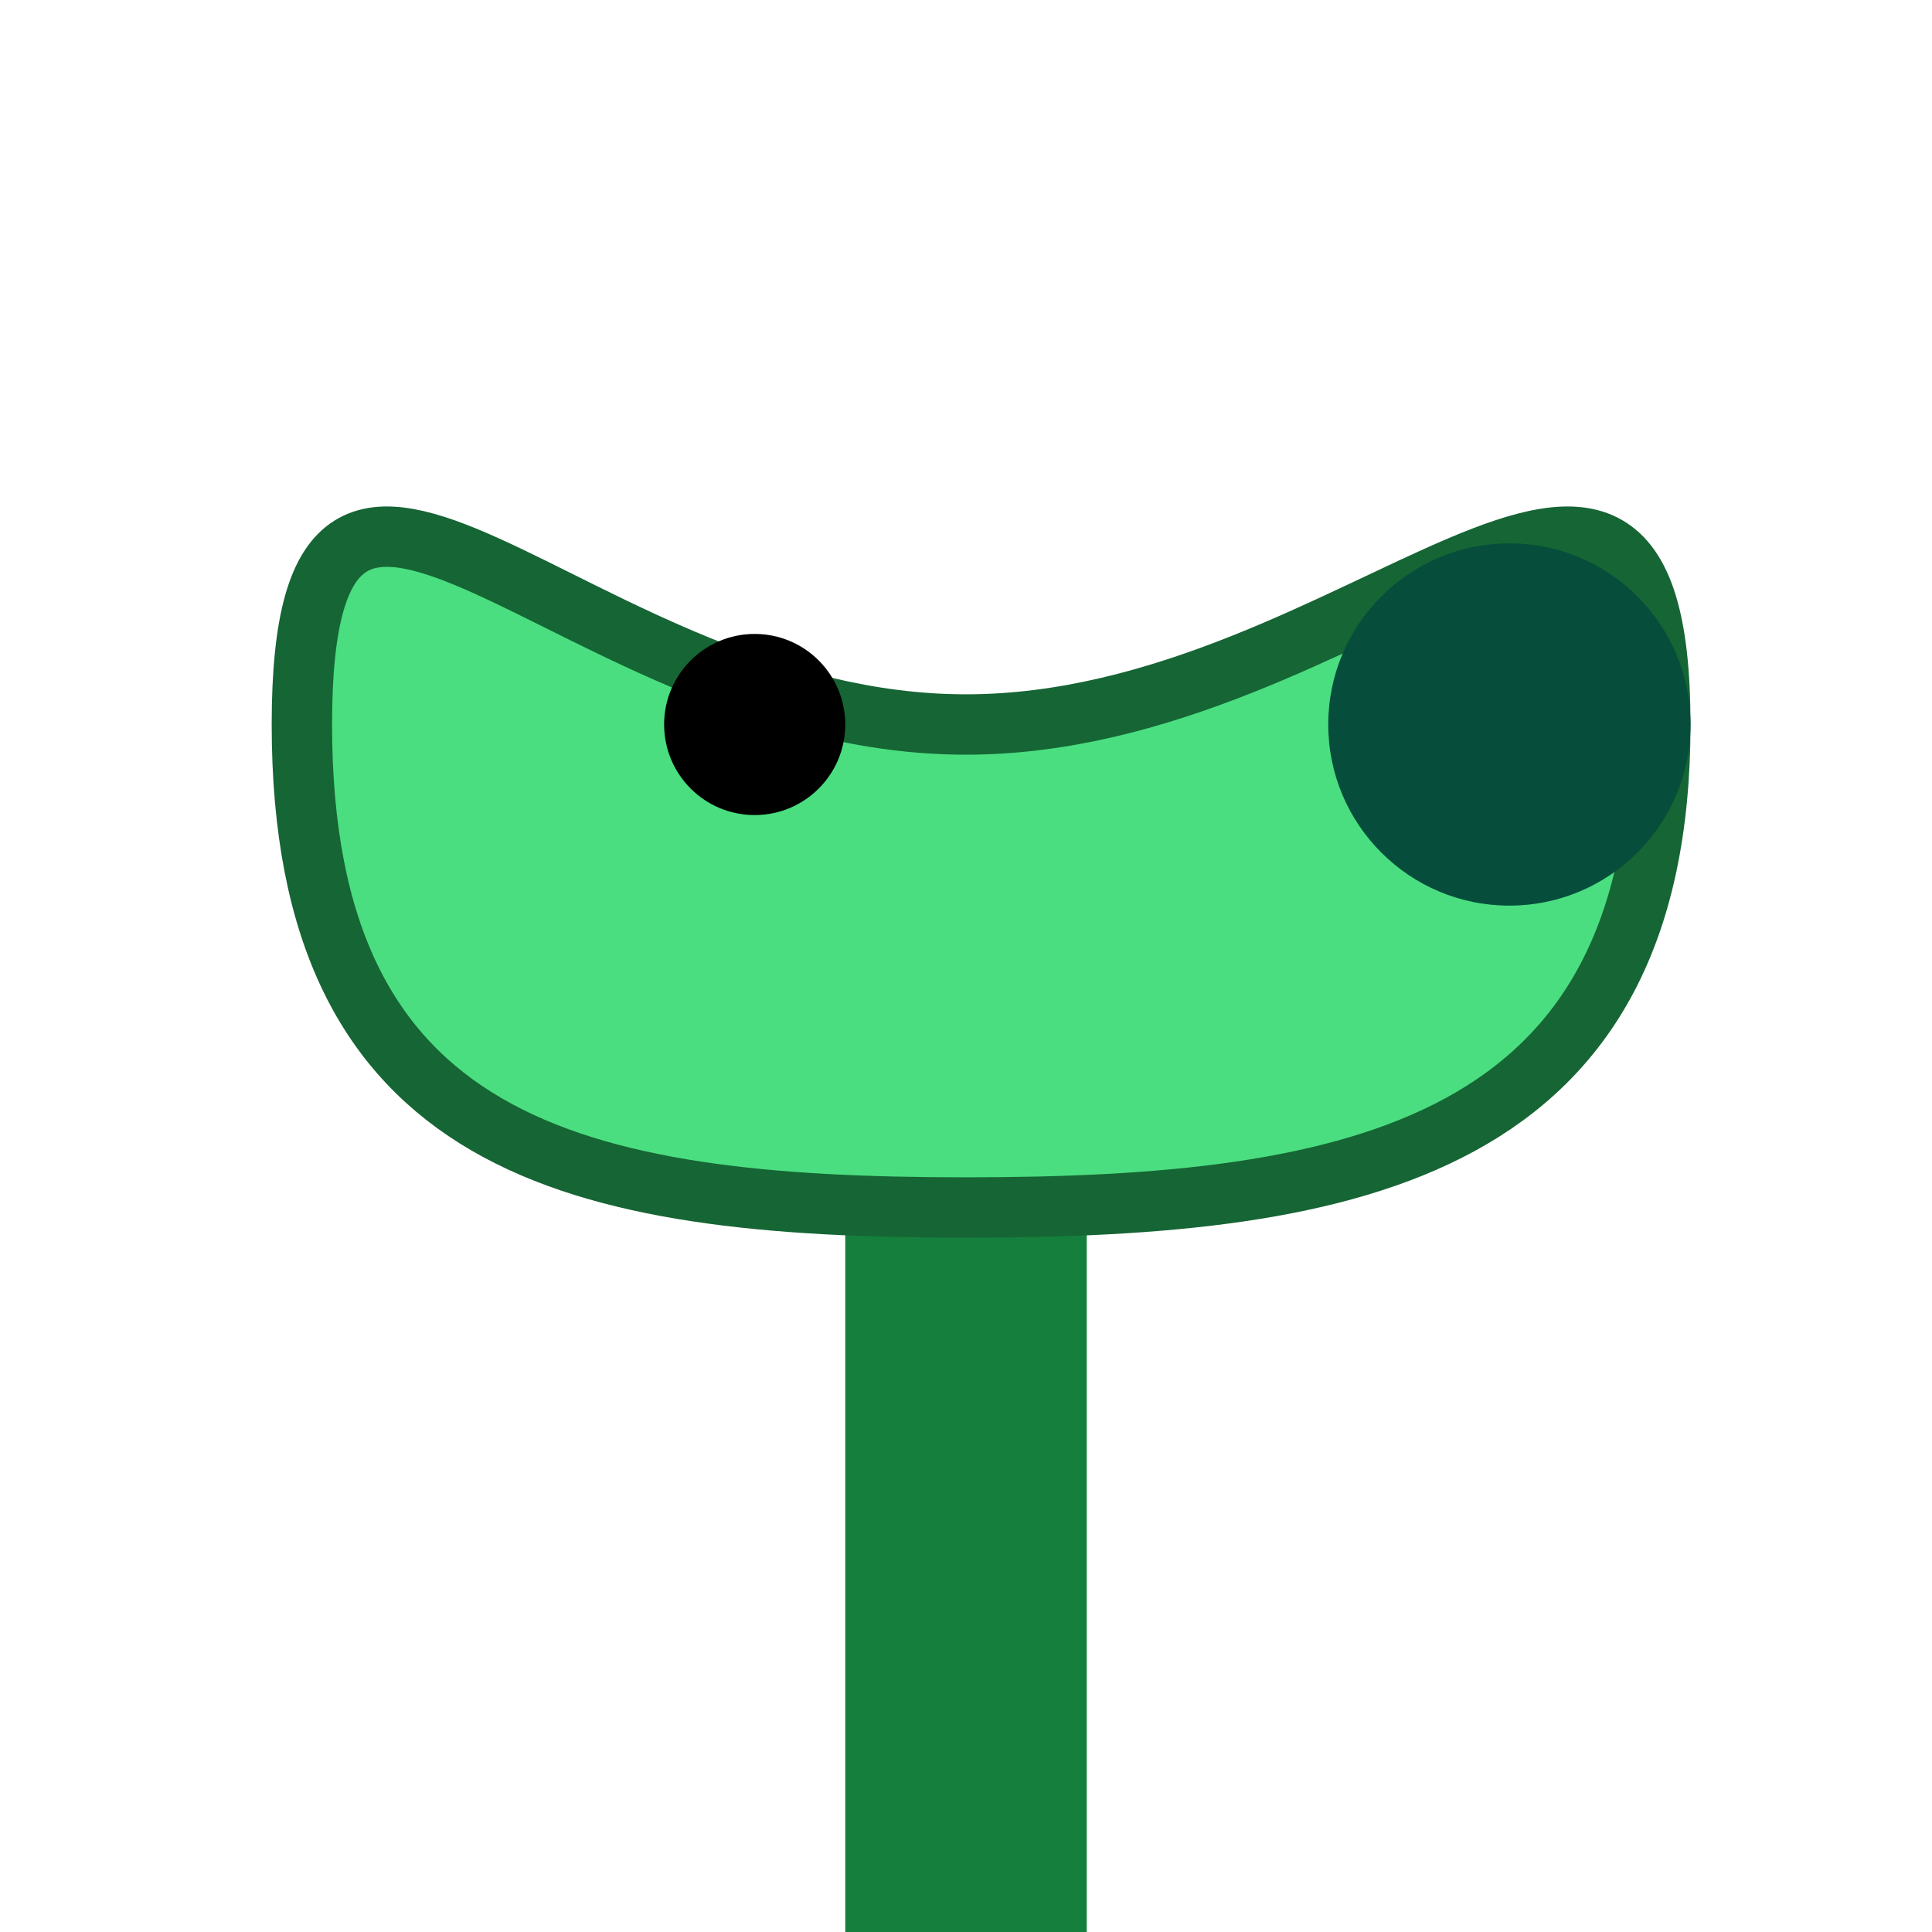
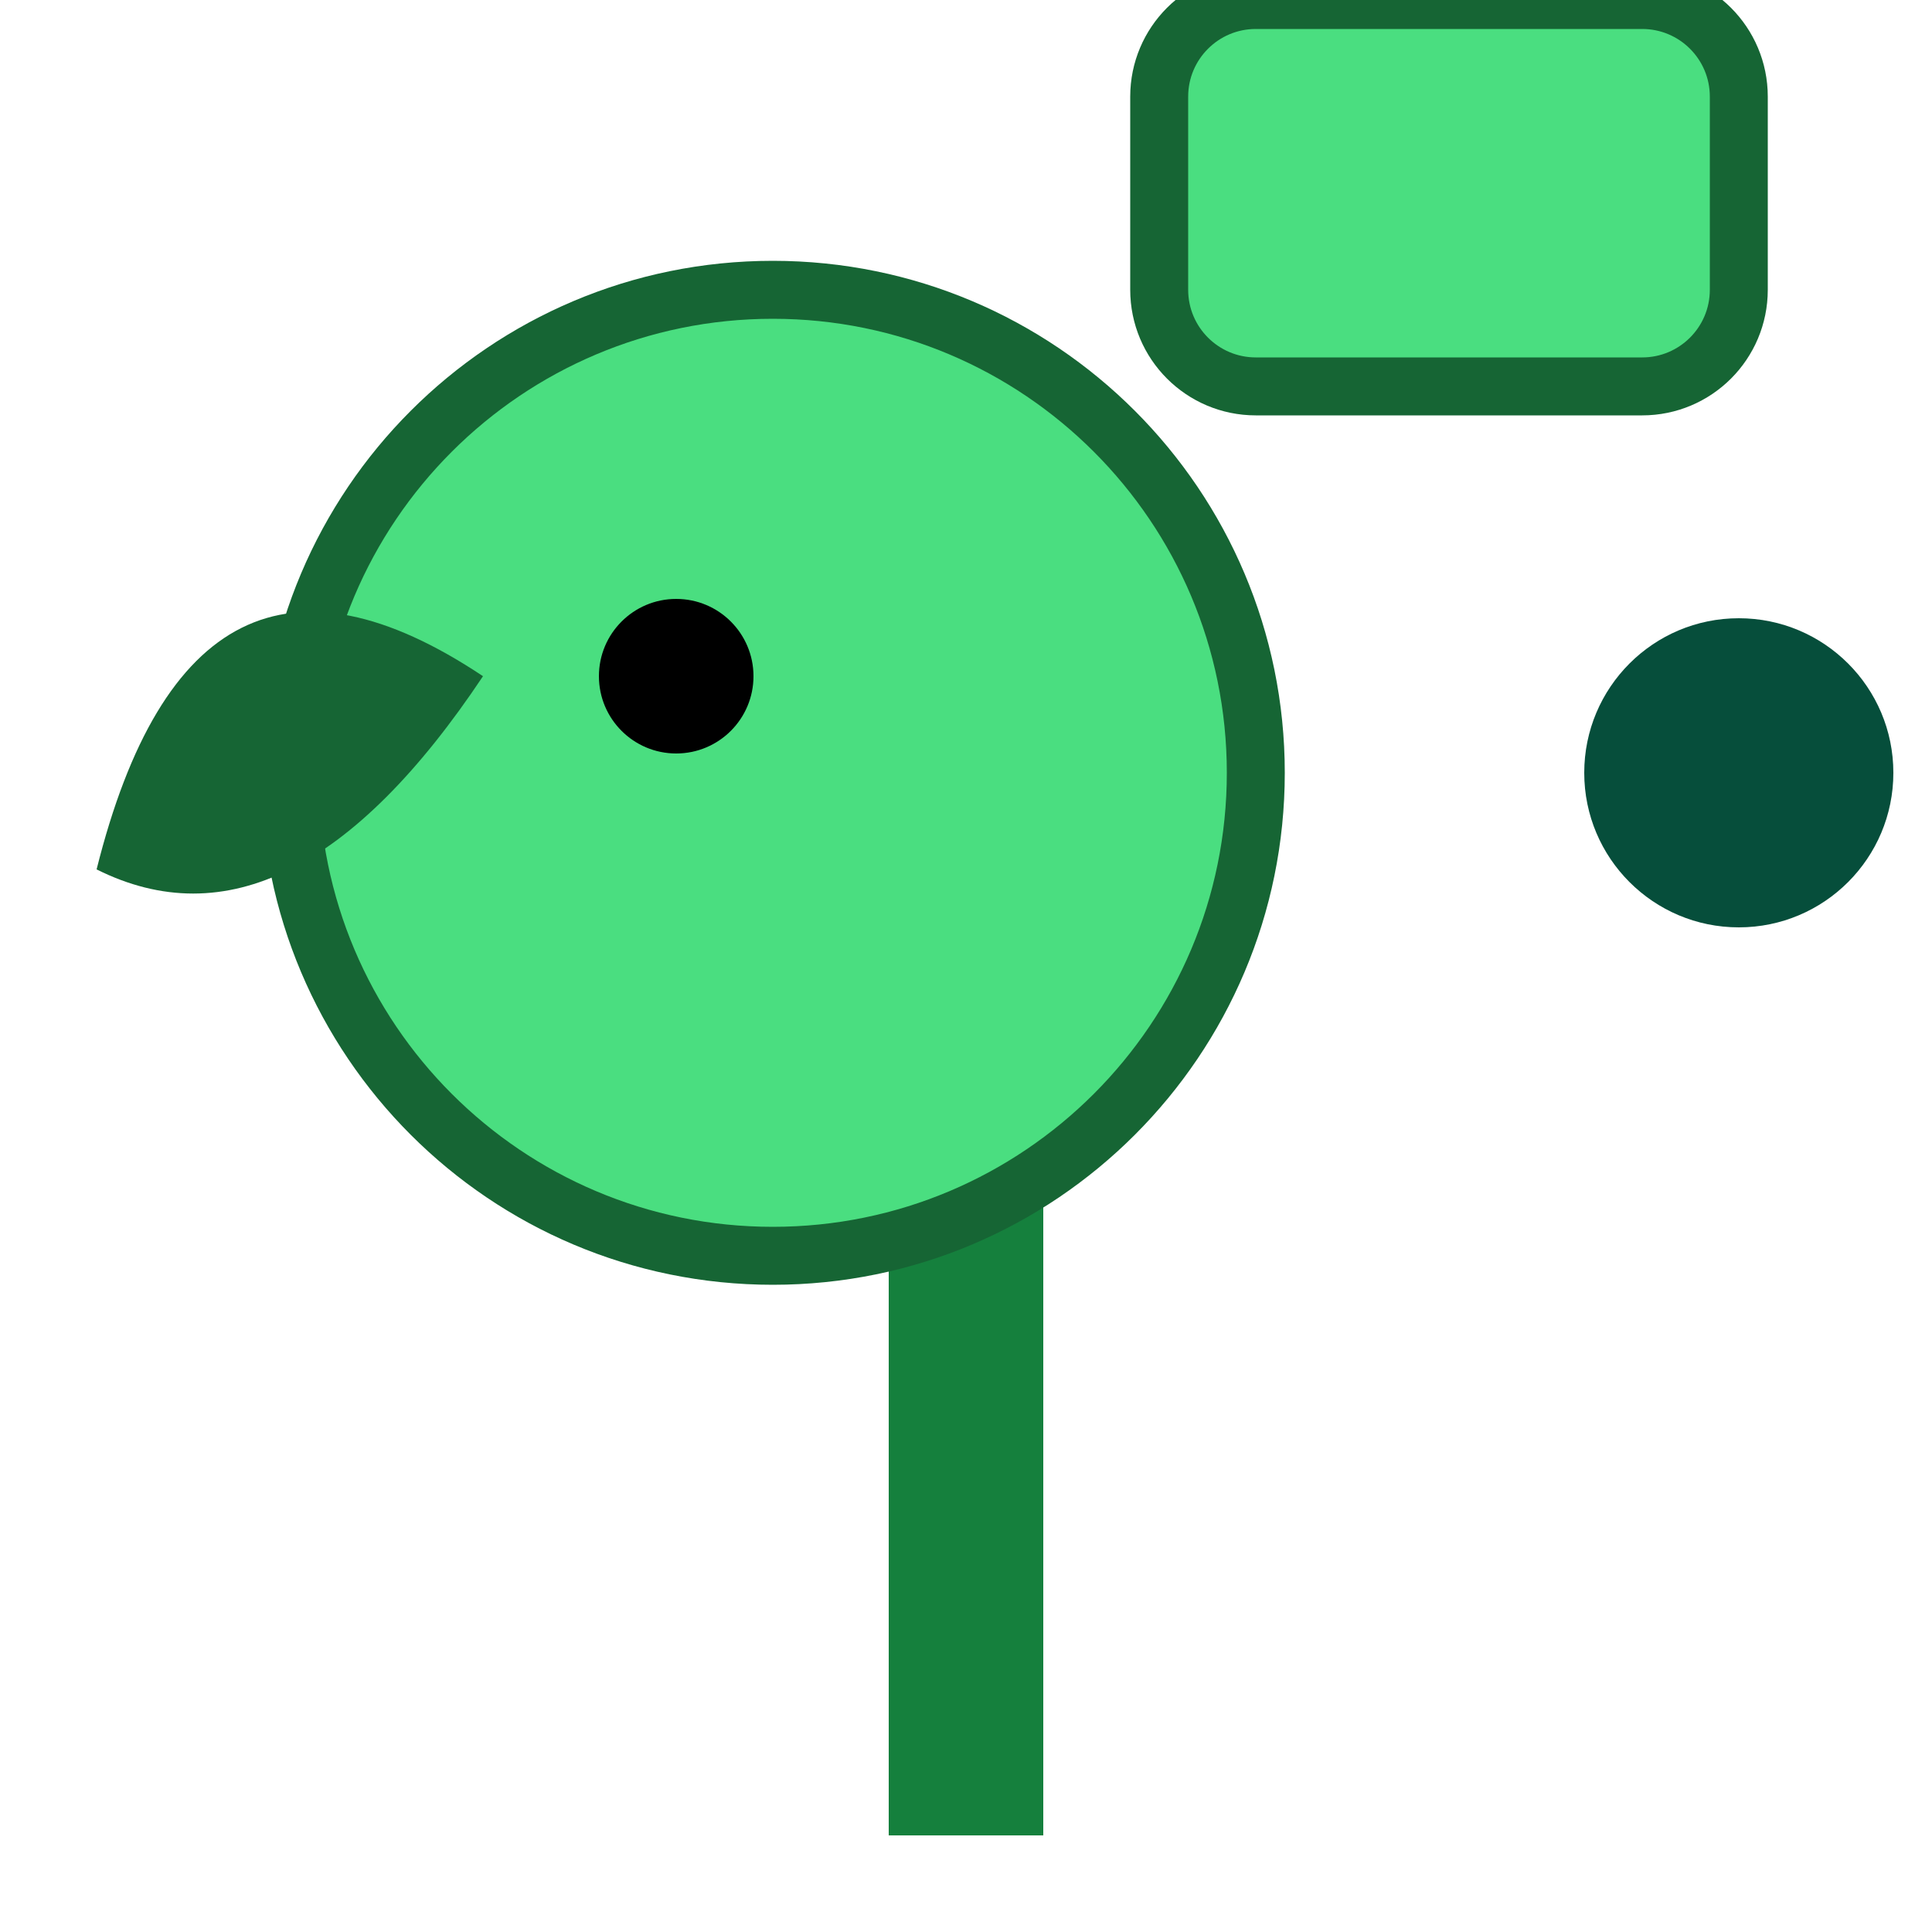
- <svg xmlns="http://www.w3.org/2000/svg" width="64" height="64" viewBox="0 0 64 64">
-   <rect x="28" y="32" width="8" height="32" fill="#15803d" />
-   <path d="M32 24 C45 24 55 10 55 24 C55 38 45 40 32 40 C19 40 10 38 10 24 C10 10 19 24 32 24" fill="#4ade80" stroke="#166534" stroke-width="2" />
-   <circle cx="25" cy="24" r="3" fill="#000" />
-   <circle cx="50" cy="24" r="6" fill="#064e3b" />
+ <svg xmlns="http://www.w3.org/2000/svg" width="100" height="100" viewBox="0 0 100 100">
+   <rect x="46" y="50" width="8" height="45" fill="#15803D" />
+   <circle cx="40" cy="40" r="25" fill="#4ADE80" stroke="#166534" stroke-width="3" />
+   <rect x="60" cy="30" width="30" height="20" rx="5" fill="#4ADE80" stroke="#166534" stroke-width="3" />
+   <circle cx="90" cy="40" r="8" fill="#064E3B" />
+   <circle cx="35" cy="35" r="4" fill="#000" />
+   <path d="M25 35 Q10 25 5 45 Q15 50 25 35" fill="#166534" />
</svg>
